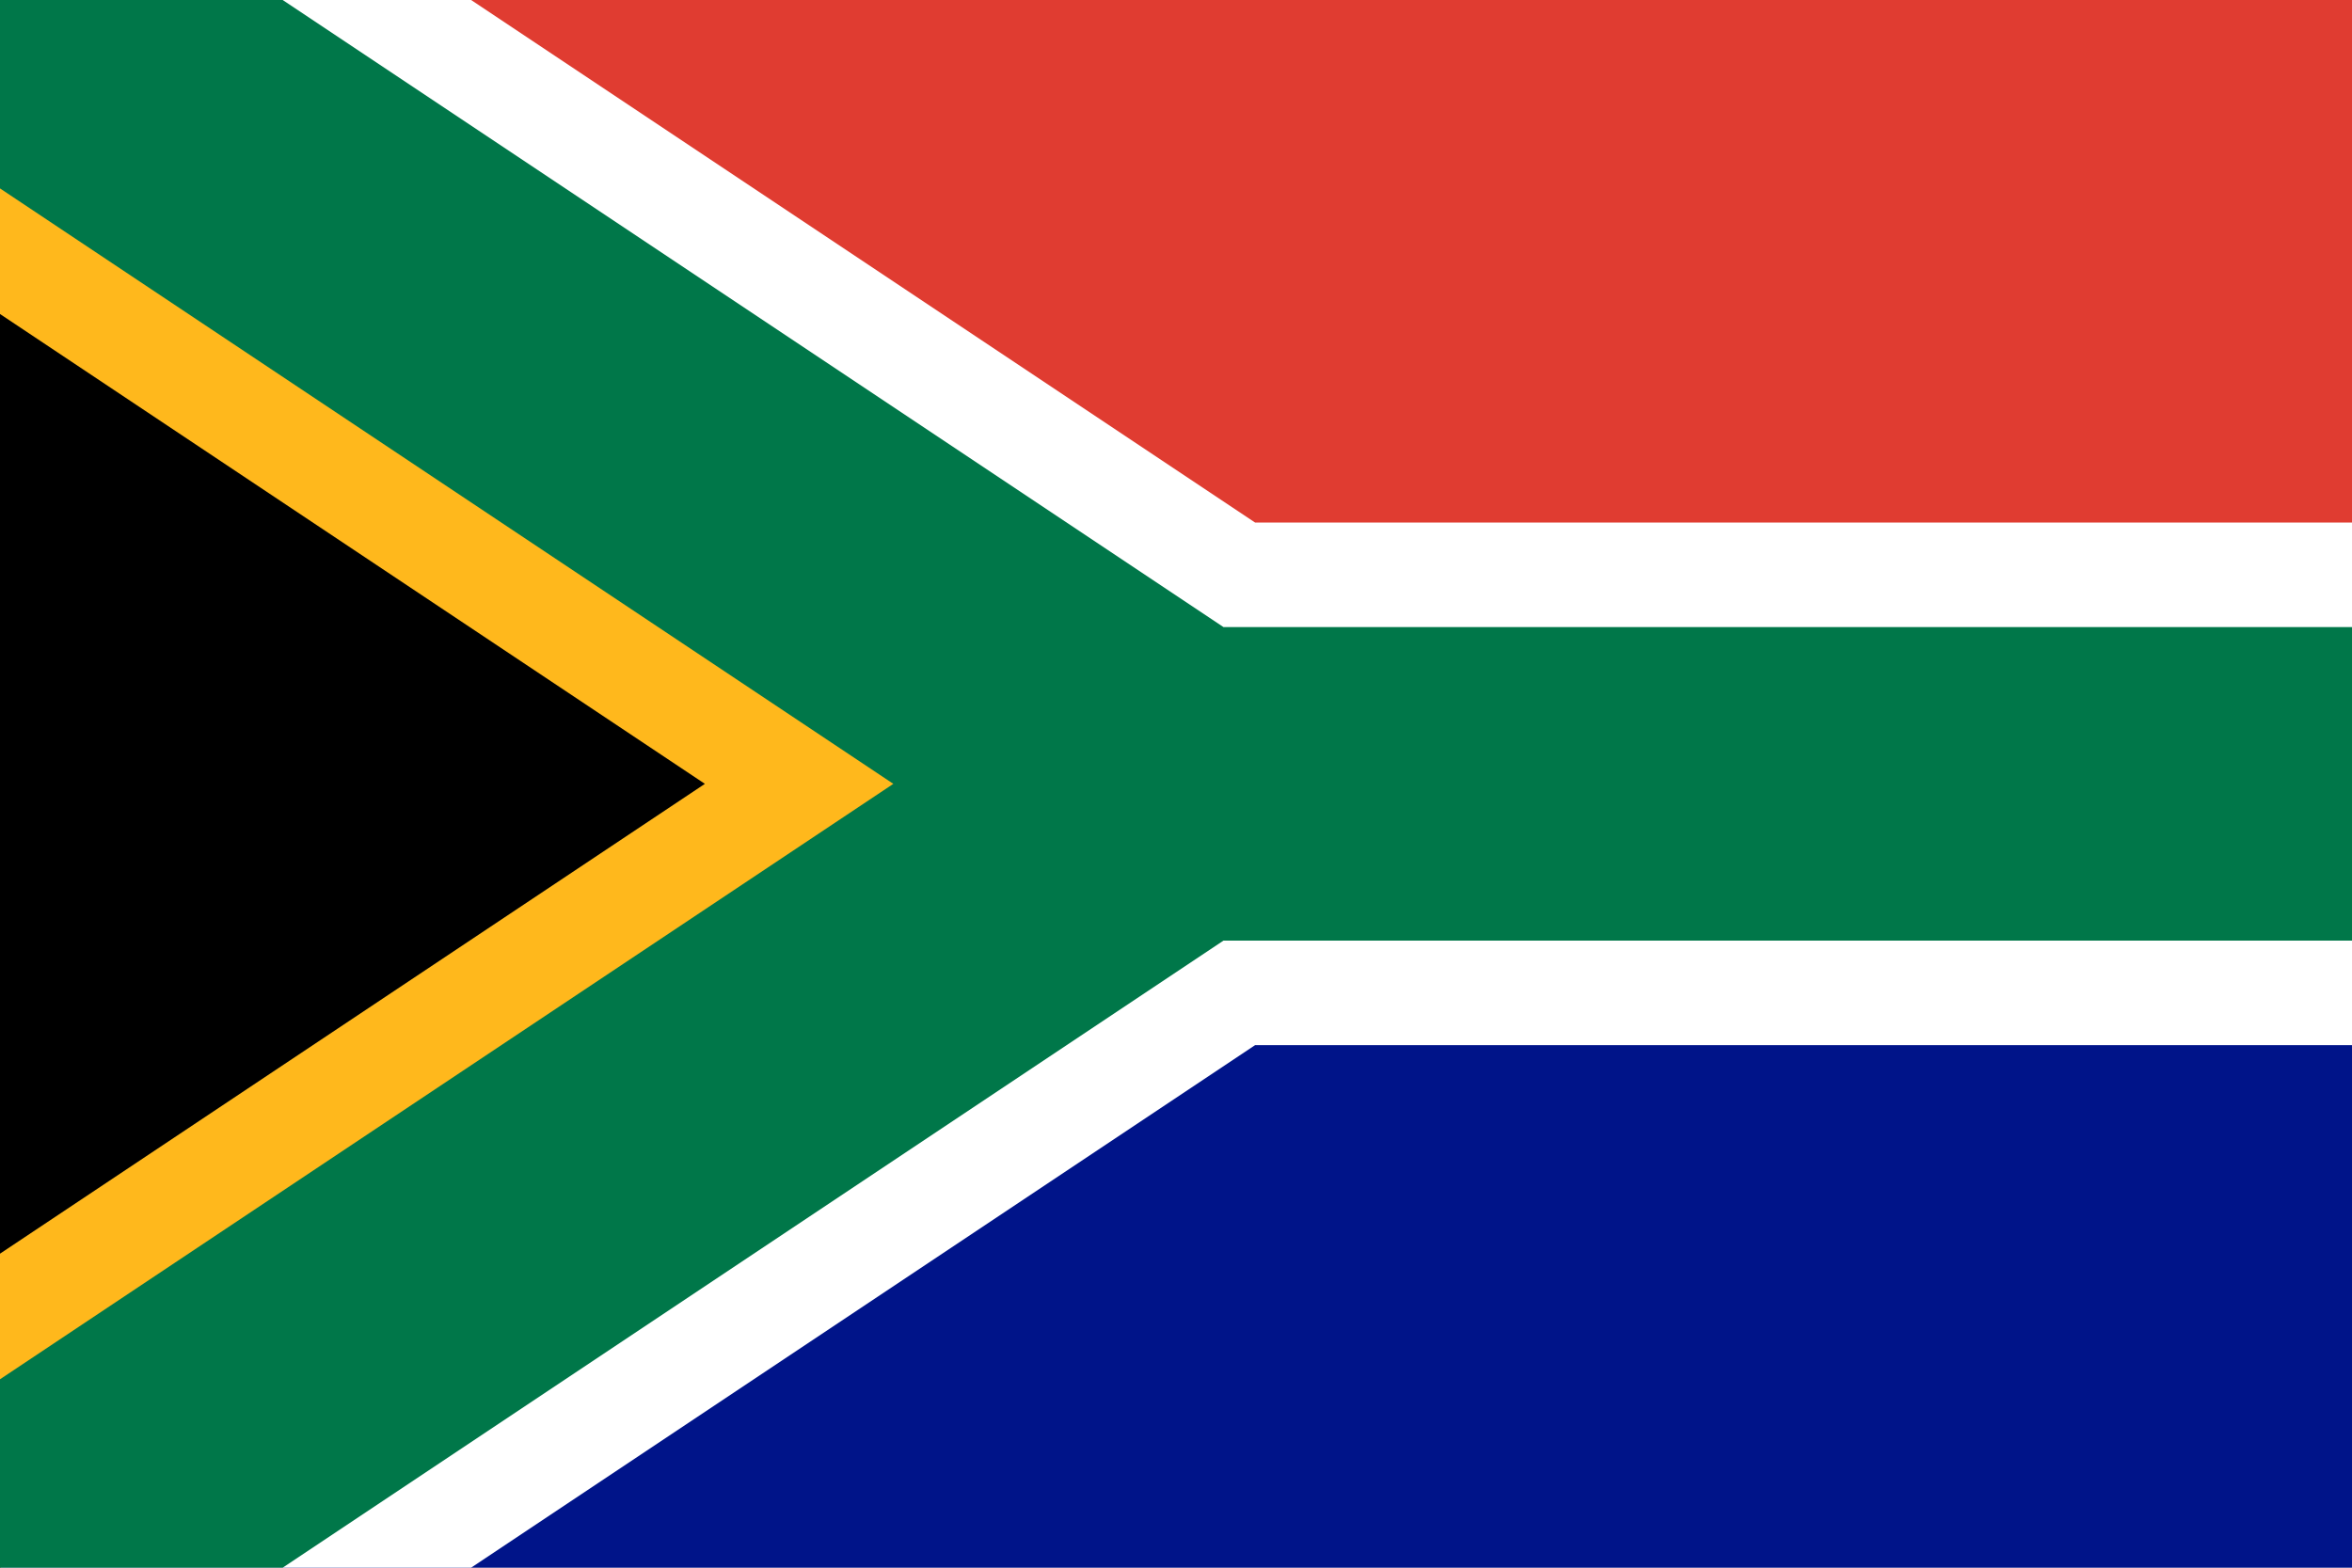
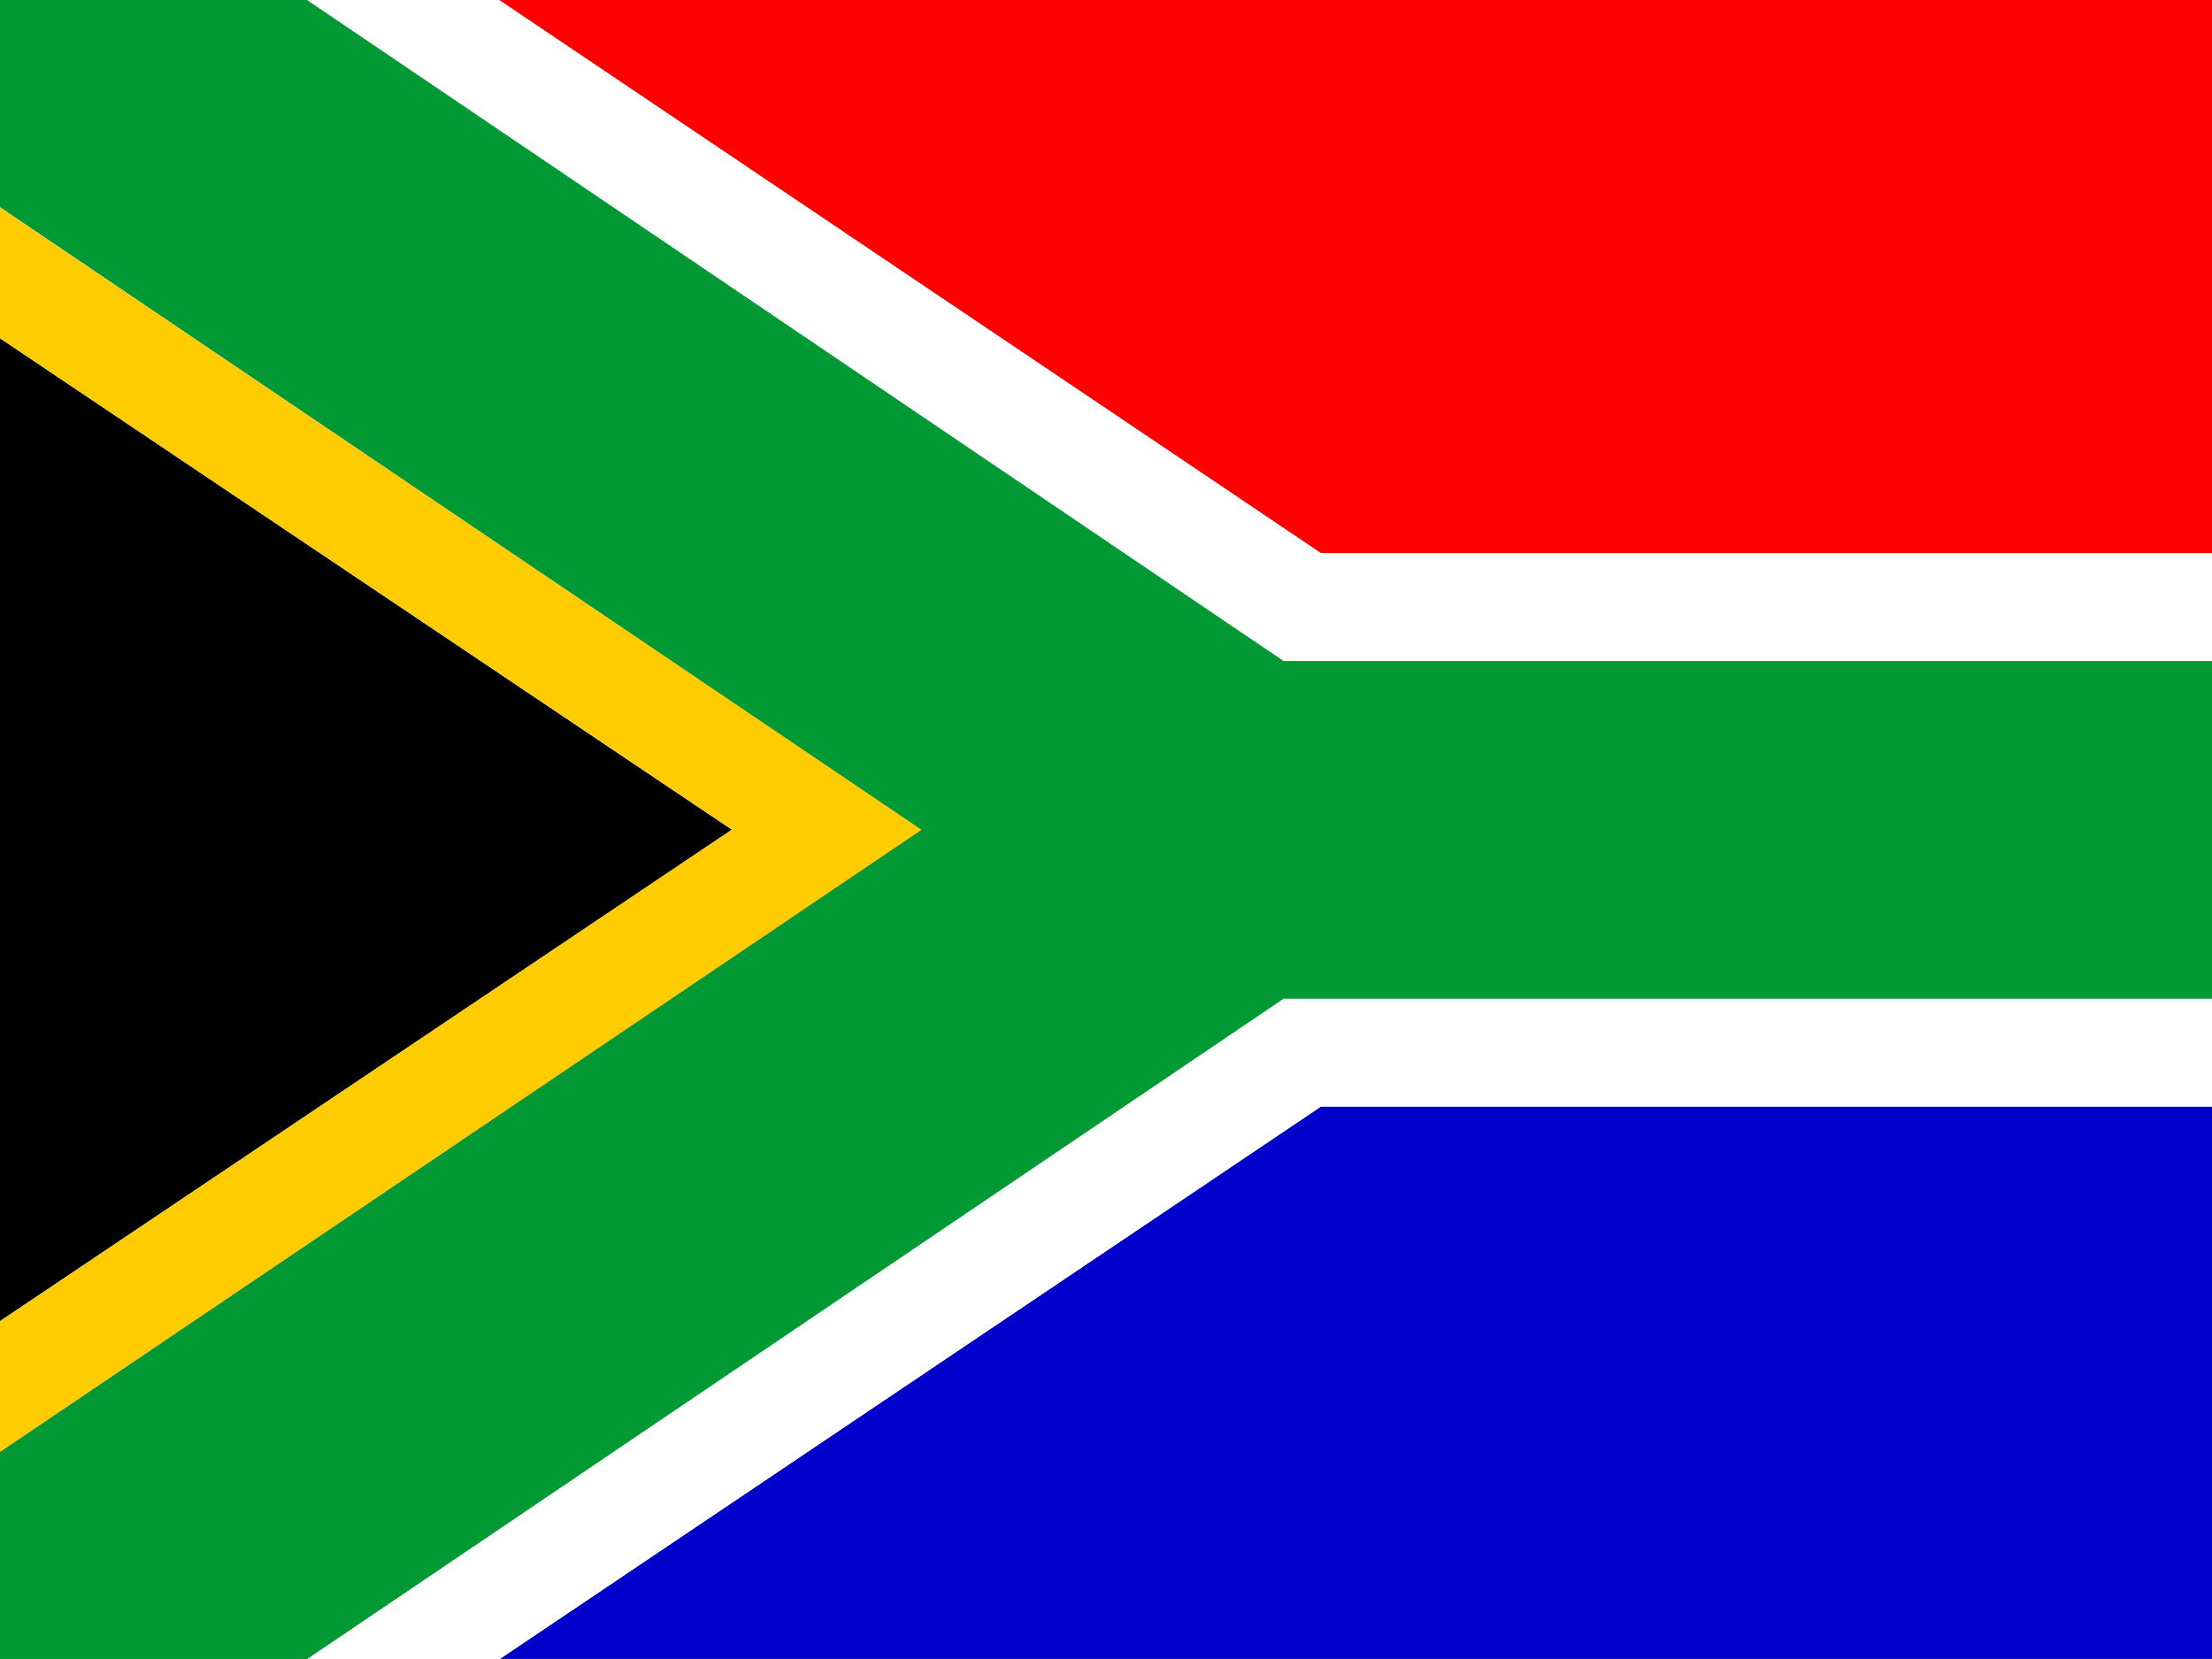
- <svg xmlns="http://www.w3.org/2000/svg" width="900" height="600" viewBox="0 0 90 60">
+ <svg xmlns="http://www.w3.org/2000/svg" id="flag-icon-css-za" viewBox="0 0 640 480">
  <defs>
-     <clipPath id="b">
-       <path d="m0 0 45 30L0 60z" />
-     </clipPath>
-     <clipPath id="a">
-       <path d="M0 0h90v60H0z" />
+     <clipPath id="za-a">
+       <path fill-opacity=".7" d="M-71.9 0h682.7v512H-71.9z" />
    </clipPath>
  </defs>
-   <path fill="#E03C31" d="M0 0h90v30H45z" />
-   <path fill="#001489" d="M0 60h90V30H45z" />
-   <g fill="none" clip-path="url(#a)">
-     <path stroke="#FFF" stroke-width="20" d="M90 30H45L0 0v60l45-30" />
-     <path fill="#000" stroke="#ffb81c" stroke-width="20" d="m0 0 45 30L0 60" clip-path="url(#b)" />
-     <path stroke="#007749" stroke-width="12" d="m0 0 45 30h45M0 60l45-30" />
+   <g clip-path="url(#za-a)" transform="translate(67.4) scale(.93748)">
+     <g fill-rule="evenodd" stroke-width="1pt">
+       <path d="M-71.9 407.8V104.4L154 256.1-72 407.8z" />
+       <path fill="#00c" d="M82.2 512.1l253.6-170.6H696V512H82.2z" />
+       <path fill="red" d="M66 0h630v170.8H335.7S69.3-1.7 66 0z" />
+       <path fill="#fc0" d="M-71.9 64v40.4L154 256-72 407.8v40.3l284.5-192L-72 64z" />
+       <path fill="#093" d="M-71.9 64V0h95l301.2 204h371.8v104.2H324.3L23 512h-94.9v-63.9l284.4-192L-71.8 64z" />
+       <path fill="#fff" d="M23 0h59.2l253.6 170.7H696V204H324.3L23 .1zm0 512.1h59.2l253.6-170.6H696v-33.2H324.3L23 512z" />
+     </g>
  </g>
</svg>
